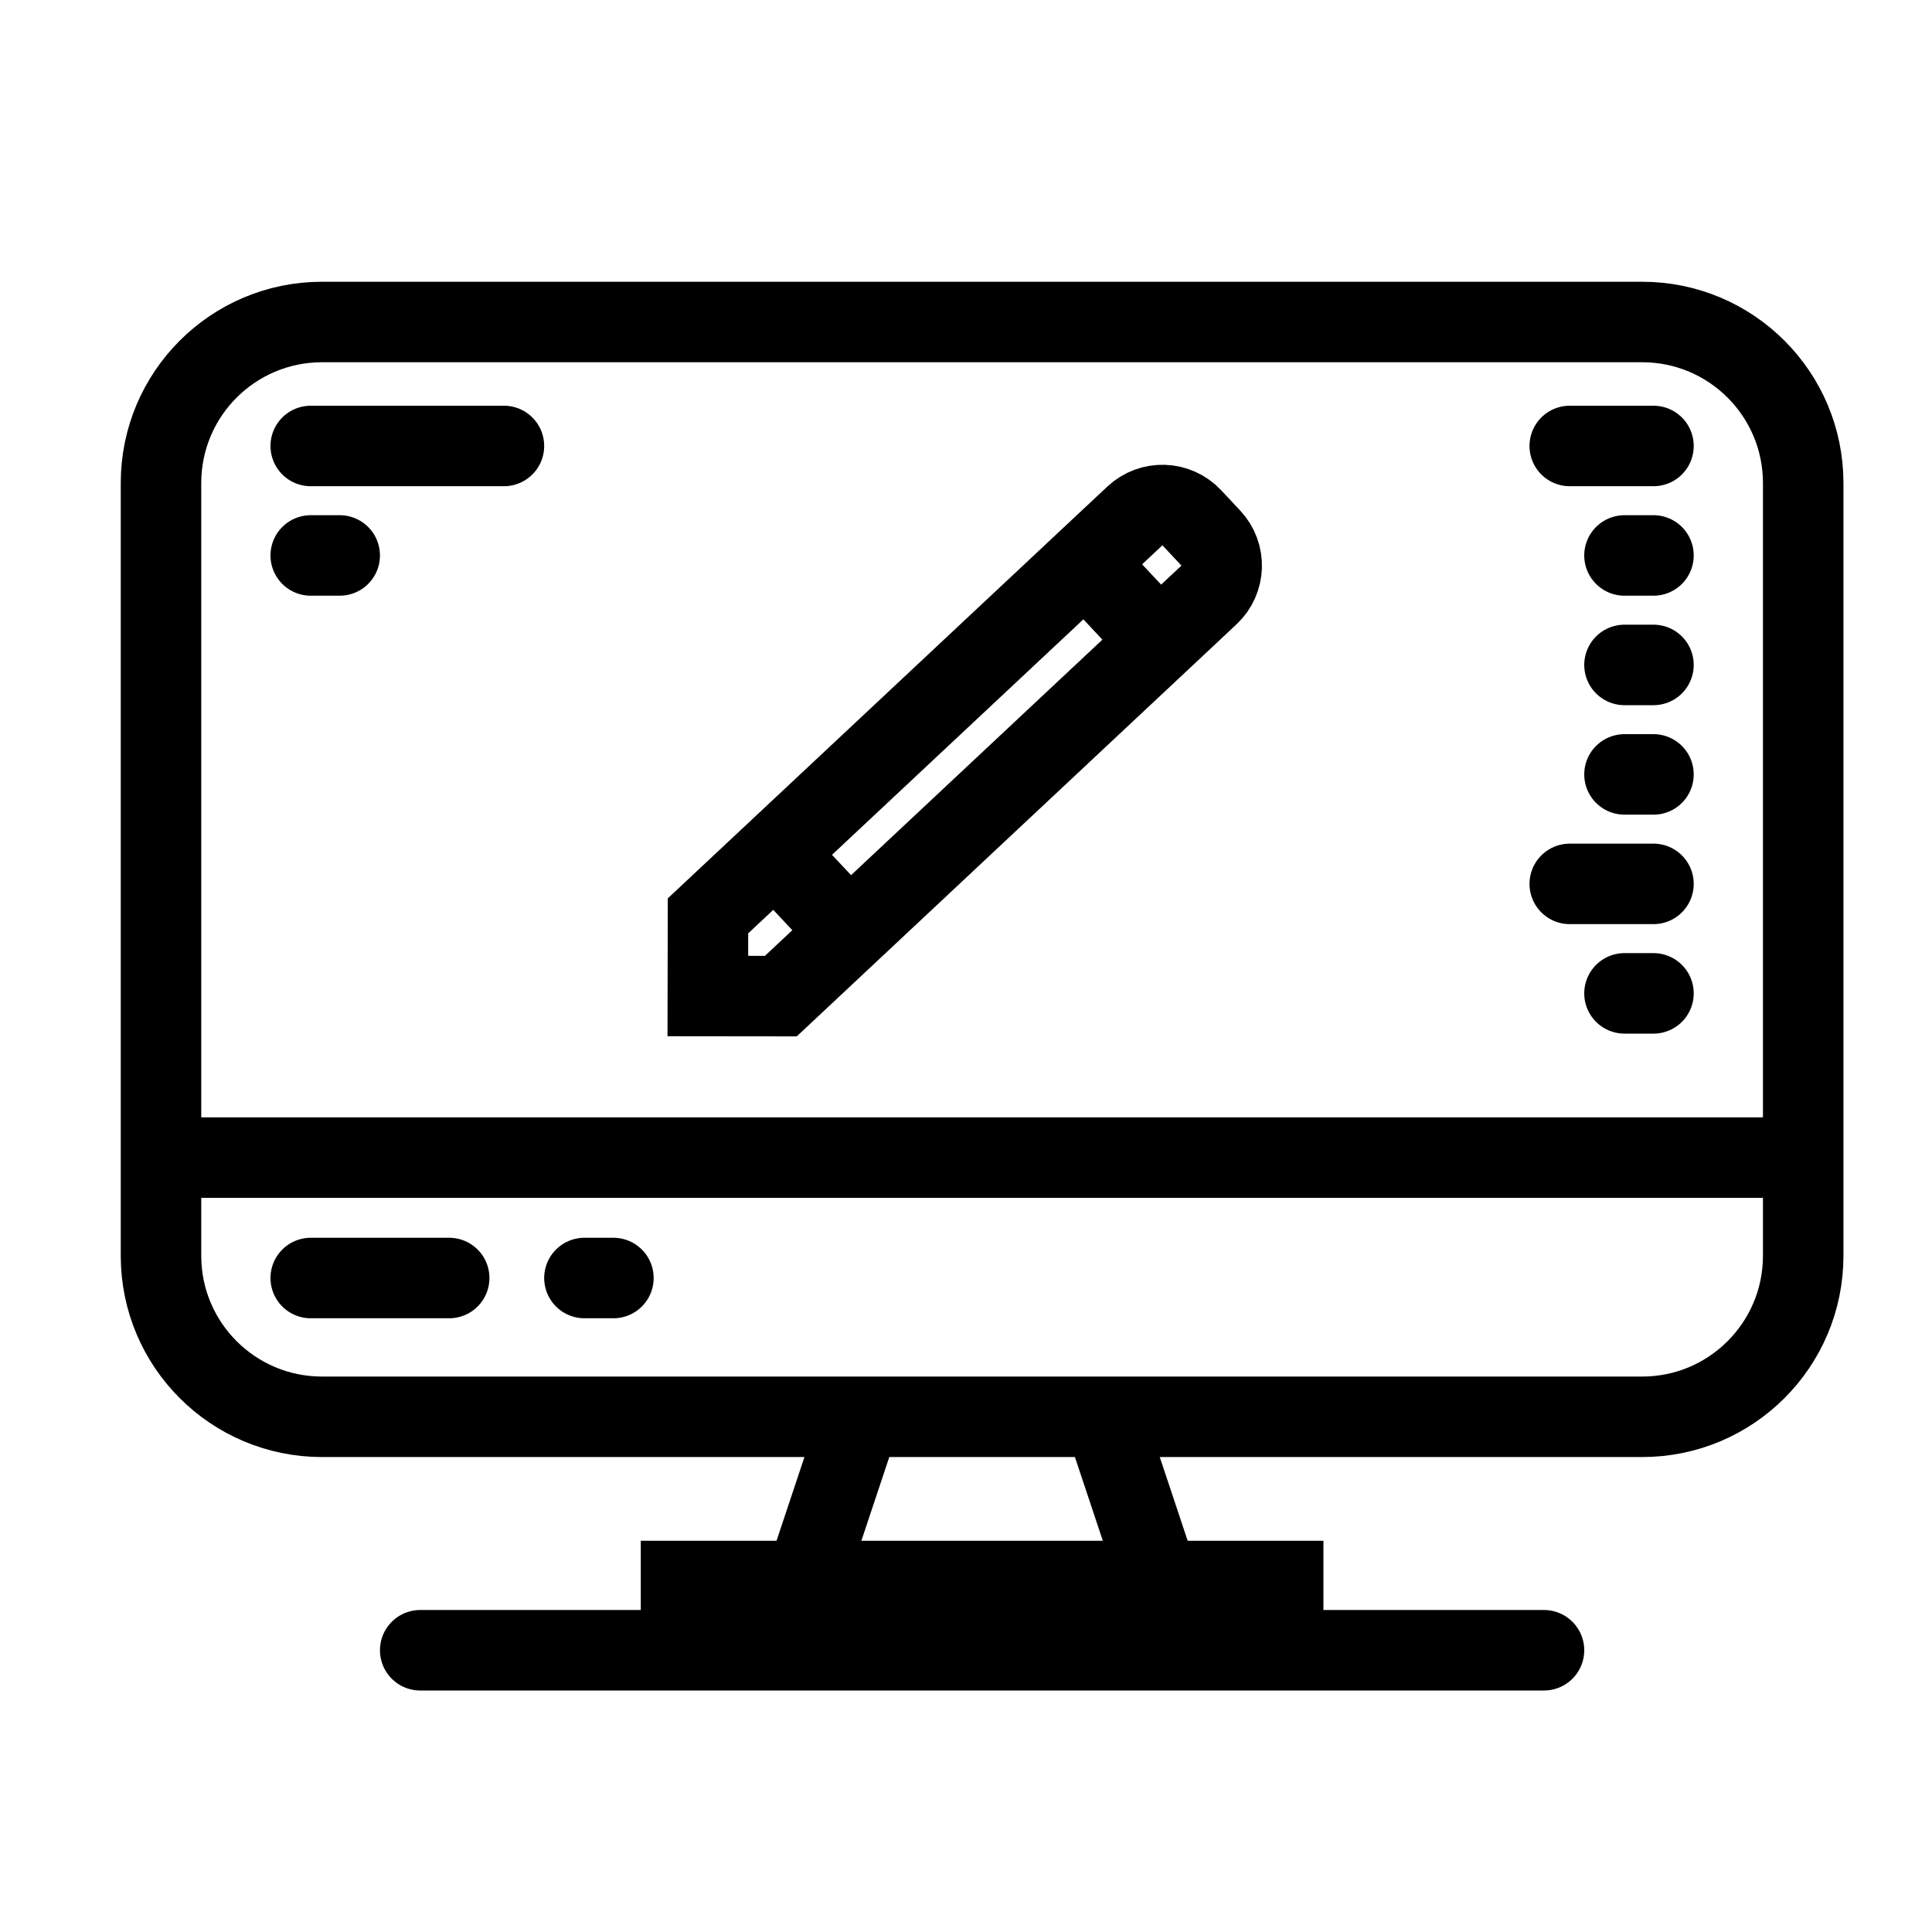
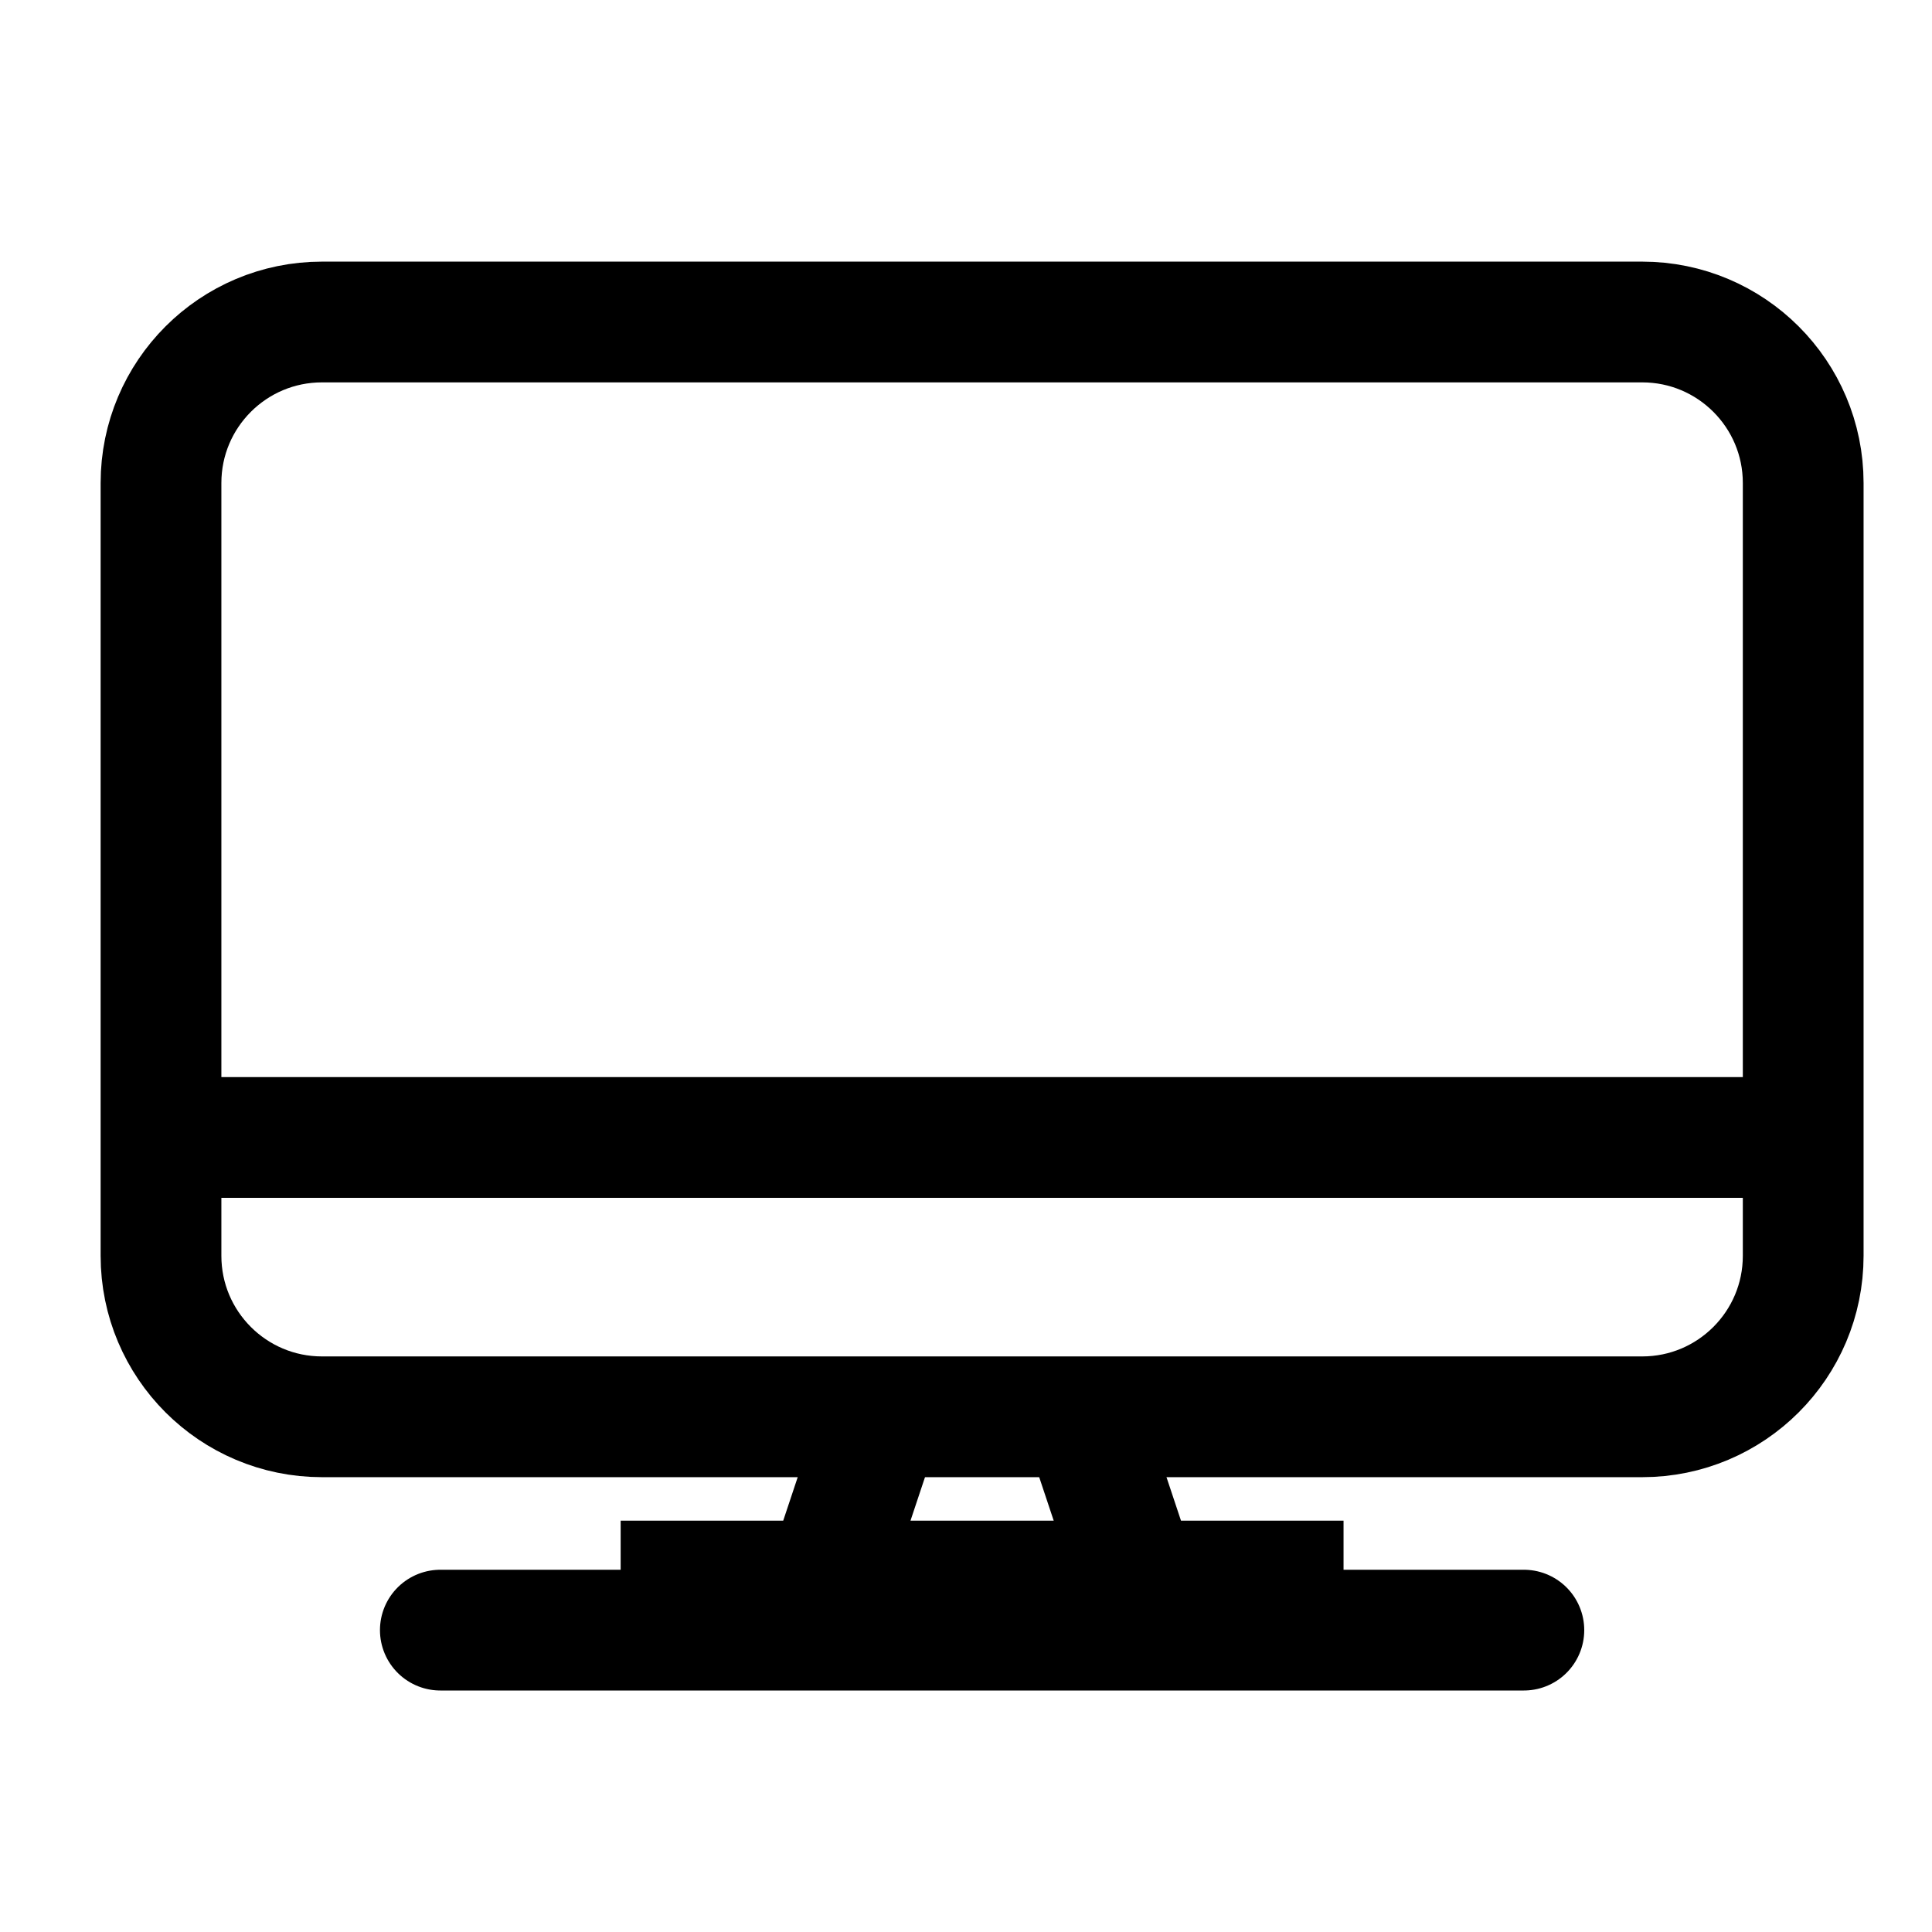
<svg xmlns="http://www.w3.org/2000/svg" width="24" height="24" fill="none" viewBox="0 0 24 24">
-   <rect width="20.4" height="13.6" x="2" y="4" stroke="currentColor" rx="2" />
-   <path stroke="currentColor" d="M2 14.38h20.4" />
-   <path stroke="currentColor" stroke-linecap="round" d="M3.86 15.876h1.72M5.22 20.5h13.96" />
-   <path stroke="currentColor" d="M8.46 20.66v-1.02h7.48v1.02" />
-   <path stroke="currentColor" stroke-linecap="round" d="M3.86 5.54h2.4M3.86 6.9h.36M20.18 12.34h.36M19.5 10.98h1.04M19.5 5.54h1.04M20.18 9.62h.36M20.18 8.26h.36M20.18 6.9h.36M7.26 15.876h.36" />
-   <path stroke="currentColor" d="m10.634 17.758-.68 2.04M13.766 17.758l.68 2.04M14.805 6.432l.236.252a.5.5 0 0 1-.023.707L9.7 12.374l-.907-.001.002-.996 5.303-4.968a.5.5 0 0 1 .707.023ZM13.139 6.622l1.604 1.712M9.287 10.231l1.604 1.712" />
+   <rect width="20.4" height="13.6" x="2" y="4" stroke="currentColor" stroke-width="1.5" rx="2" />
+   <path stroke="currentColor" stroke-width="1.5" d="M2 14.13h20.4" />
+   <path stroke="currentColor" stroke-linecap="round" stroke-width="1.5" d="M5.47 20.25h13.46" />
+   <path stroke="currentColor" stroke-width="1.5" d="M8.46 20.66v-1.02h7.48v1.02M10.871 17.837l-.68 2.04M13.529 17.837l.68 2.04" />
</svg>
